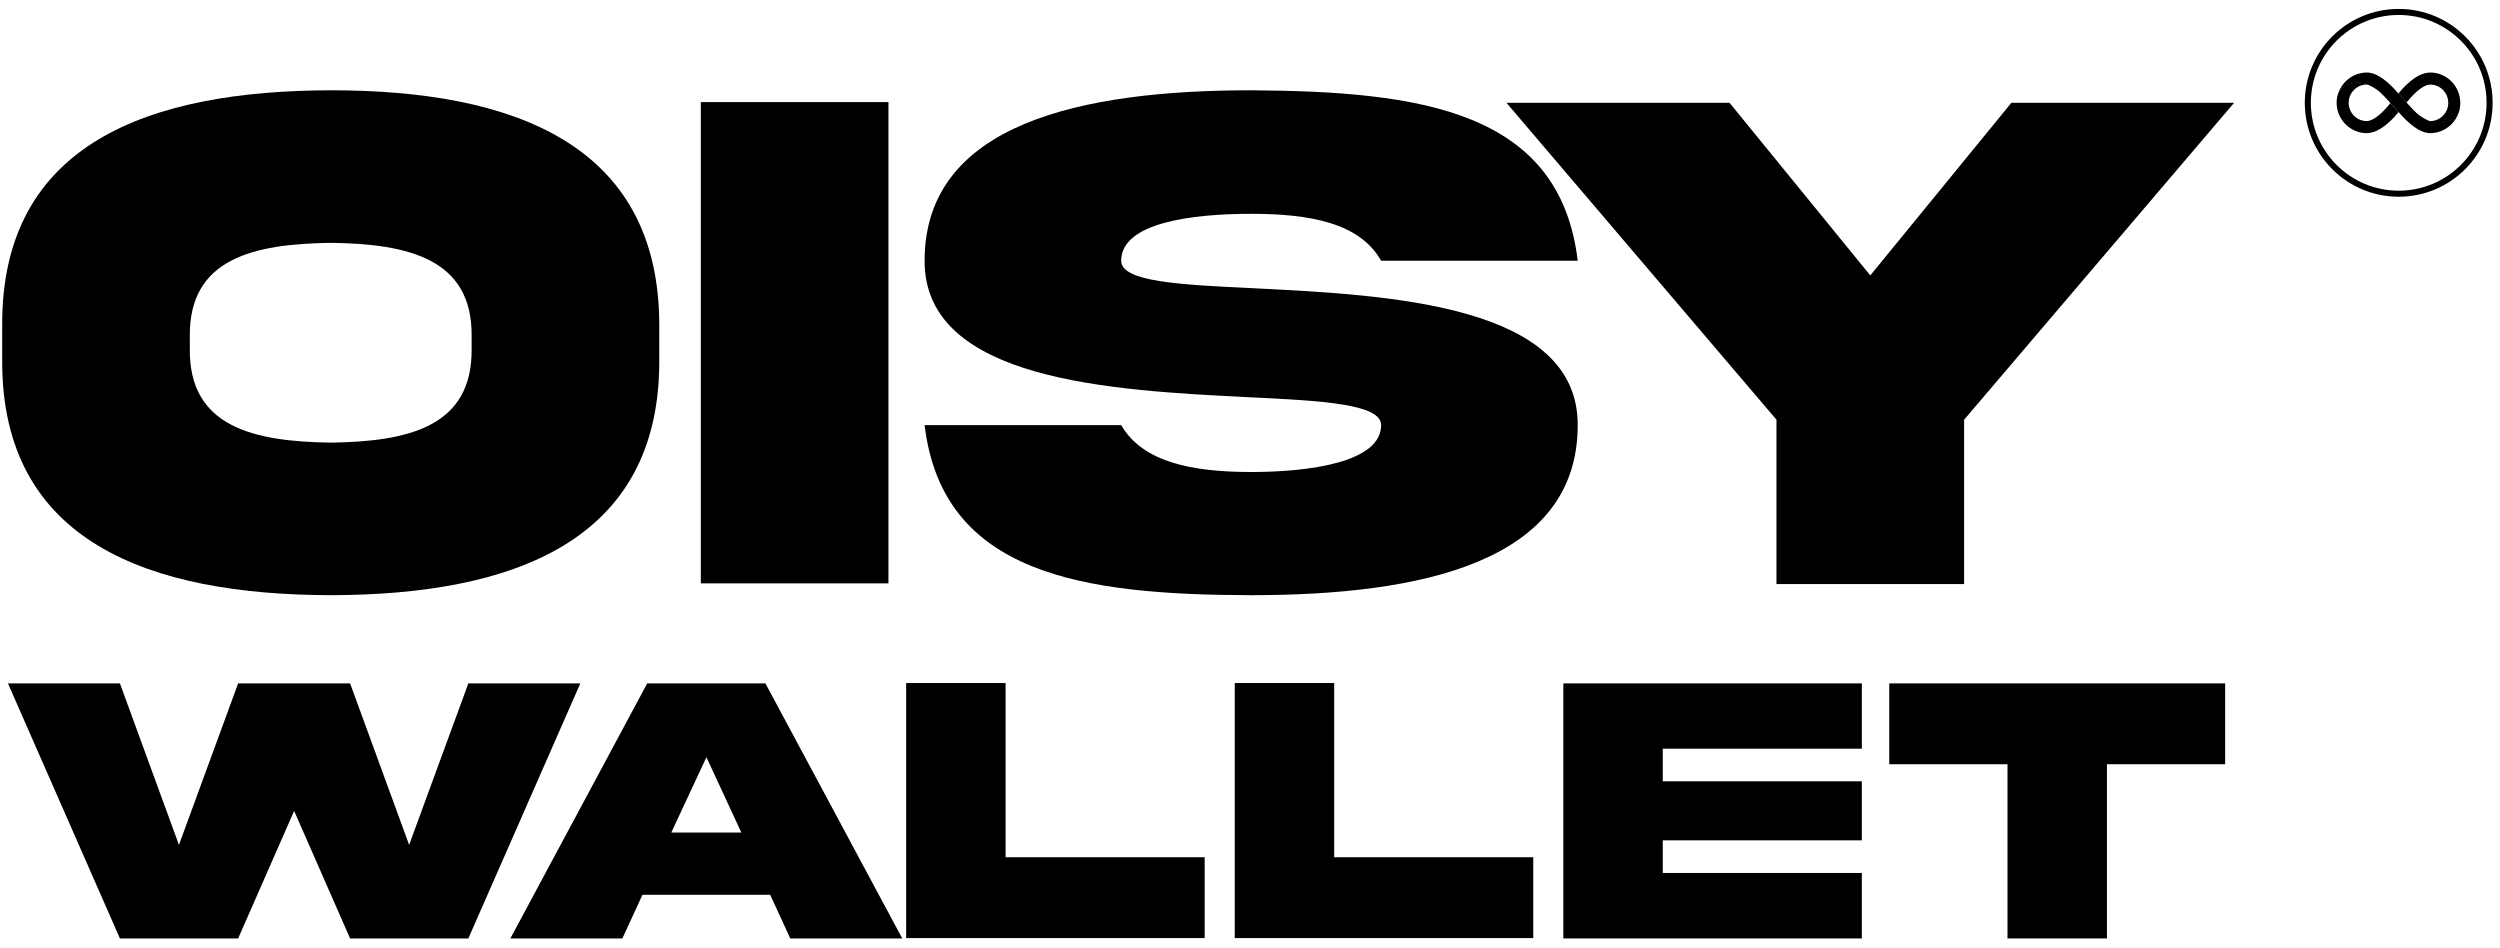
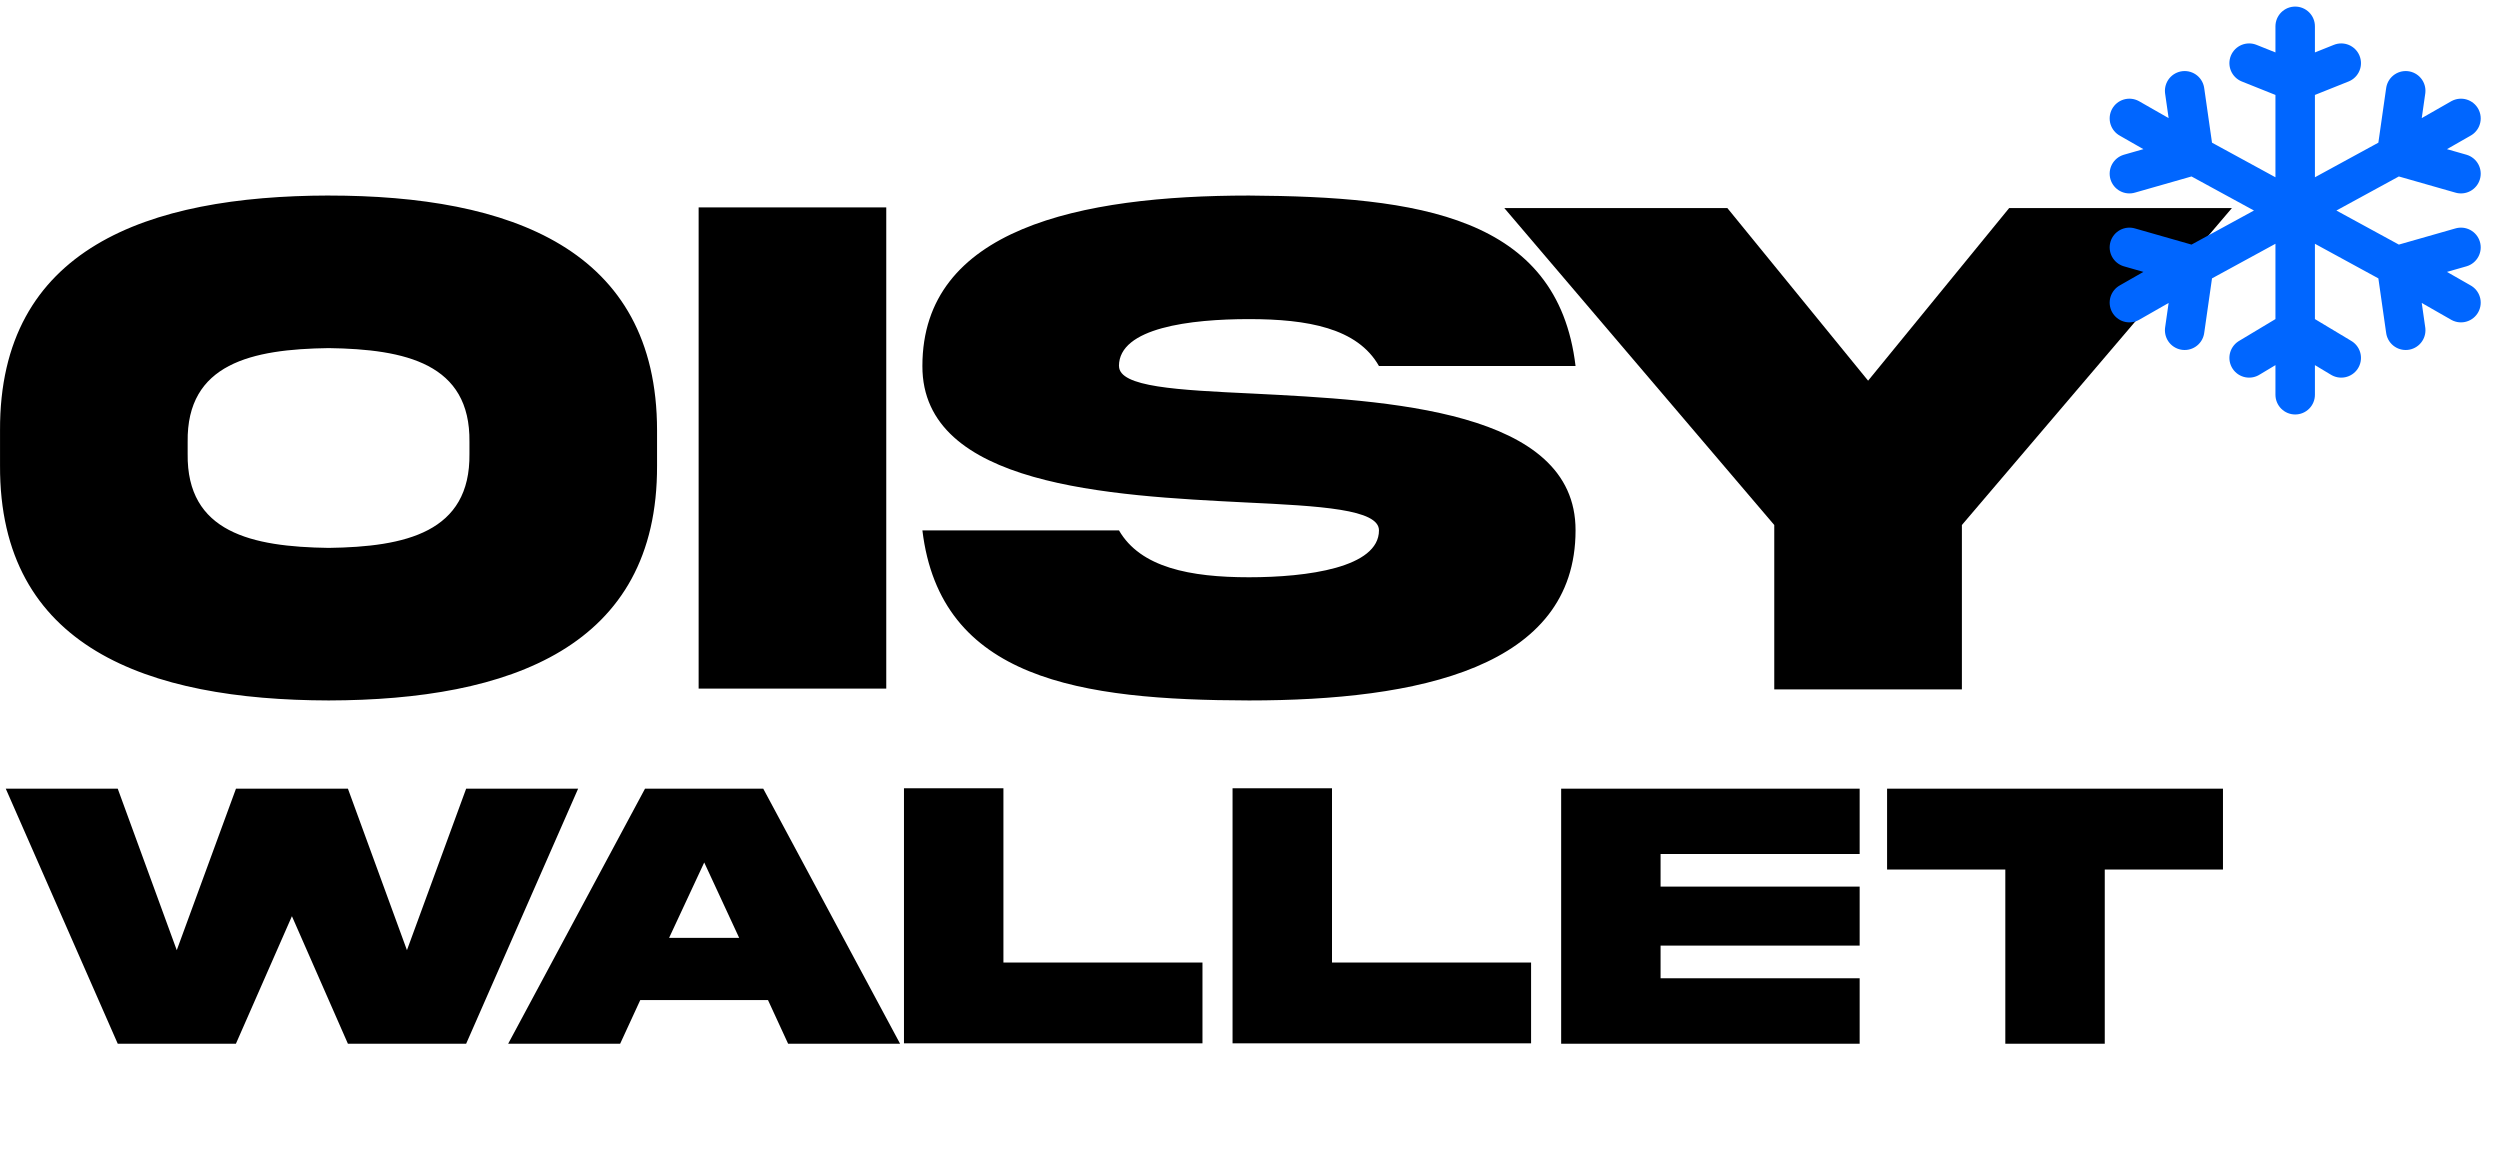
- <svg xmlns="http://www.w3.org/2000/svg" width="95" height="36" viewBox="0 0 95 36" fill="currentColor">
-   <path d="M65.723 3.907L71.071 10.466L76.432 3.907H84.895L74.636 15.949V22.195H67.506V15.949L57.246 3.907H65.723Z" />
-   <path d="M42.605 9.908C42.605 10.711 44.823 10.82 47.694 10.956C52.796 11.214 59.967 11.568 59.953 16.154C59.953 21.378 53.966 22.617 47.544 22.617C41.135 22.603 35.815 21.828 35.135 16.154H42.605C43.421 17.569 45.312 17.936 47.544 17.936C49.762 17.936 52.483 17.569 52.483 16.154C52.483 15.351 50.265 15.228 47.394 15.092C42.292 14.834 35.121 14.48 35.135 9.908C35.135 4.683 41.122 3.431 47.544 3.431C53.953 3.472 59.273 4.193 59.953 9.908H52.483C51.667 8.466 49.776 8.125 47.544 8.125C45.326 8.125 42.605 8.452 42.605 9.908Z" />
-   <path d="M26.631 3.88H33.761V22.168H26.631V3.88Z" />
-   <path d="M12.574 3.431C19.459 3.431 25.052 5.445 25.052 12.357V13.691C25.079 20.603 19.445 22.603 12.574 22.617C5.689 22.603 0.056 20.603 0.083 13.691V12.357C0.056 5.431 5.689 3.445 12.574 3.431ZM17.922 13.242V12.793C17.962 9.813 15.486 9.268 12.574 9.228C9.649 9.268 7.172 9.813 7.213 12.793V13.242C7.172 16.235 9.649 16.779 12.574 16.82C15.486 16.779 17.962 16.235 17.922 13.242Z" />
-   <path fill-rule="evenodd" clip-rule="evenodd" d="M91.151 0.569C89.307 0.569 87.813 2.063 87.813 3.907C87.813 5.751 89.307 7.246 91.151 7.246C92.995 7.246 94.49 5.751 94.49 3.907C94.49 2.063 92.995 0.569 91.151 0.569ZM87.582 3.907C87.582 1.936 89.18 0.339 91.151 0.339C93.122 0.339 94.72 1.936 94.72 3.907C94.72 5.878 93.122 7.476 91.151 7.476C89.18 7.476 87.582 5.878 87.582 3.907Z" />
-   <path d="M92.349 2.756C92.088 2.756 91.802 2.895 91.499 3.171C91.355 3.301 91.231 3.44 91.139 3.553C91.139 3.553 91.286 3.719 91.447 3.897C91.533 3.788 91.66 3.642 91.804 3.51C92.073 3.265 92.248 3.215 92.349 3.215C92.726 3.215 93.034 3.524 93.034 3.909C93.034 4.288 92.729 4.598 92.349 4.602C92.332 4.602 92.308 4.6 92.284 4.595C92.395 4.646 92.513 4.682 92.625 4.682C93.317 4.682 93.451 4.213 93.461 4.18C93.48 4.093 93.492 4.005 93.492 3.911C93.487 3.272 92.978 2.756 92.349 2.756Z" />
-   <path d="M89.934 5.059C90.196 5.059 90.481 4.919 90.784 4.643C90.928 4.514 91.053 4.374 91.144 4.261C91.144 4.261 90.998 4.096 90.837 3.918C90.75 4.026 90.623 4.173 90.479 4.305C90.21 4.55 90.035 4.6 89.934 4.6C89.557 4.6 89.25 4.29 89.25 3.906C89.25 3.527 89.555 3.217 89.934 3.212C89.951 3.212 89.975 3.215 89.999 3.219C89.888 3.169 89.771 3.133 89.658 3.133C88.966 3.133 88.832 3.601 88.822 3.635C88.803 3.721 88.791 3.81 88.791 3.904C88.794 4.54 89.305 5.059 89.934 5.059Z" />
-   <path fill-rule="evenodd" clip-rule="evenodd" d="M89.66 3.145C90.016 3.155 90.385 3.448 90.46 3.52C90.637 3.69 90.804 3.88 90.834 3.915C90.837 3.918 90.839 3.92 90.839 3.921C91 4.098 91.146 4.264 91.146 4.264L91.149 4.261C91.478 4.638 91.917 5.059 92.354 5.059C92.889 5.056 93.341 4.679 93.461 4.173C93.449 4.209 93.271 4.682 92.623 4.665C92.27 4.655 91.9 4.365 91.826 4.293C91.631 4.105 91.449 3.894 91.449 3.894C91.288 3.716 91.142 3.551 91.142 3.551C91.139 3.551 91.139 3.553 91.139 3.553C90.813 3.174 90.373 2.756 89.936 2.756C89.401 2.759 88.95 3.133 88.83 3.637C88.844 3.577 89.029 3.131 89.66 3.145ZM88.827 3.64V3.635C88.83 3.637 88.83 3.64 88.827 3.64Z" />
-   <path d="M80.064 35.661H76.285V29.041H71.792V25.969H84.556V29.041H80.064V35.661Z" />
-   <path d="M59.407 35.661V25.969H70.75V28.45H63.185V29.69H70.75V31.933H63.185V33.173H70.75V35.661H59.407Z" />
-   <path d="M46.92 25.955H50.699V32.575H58.264V35.647H46.92V25.955Z" />
-   <path d="M34.434 25.955H38.212V32.575H45.777V35.647H34.434V25.955Z" />
-   <path d="M26.844 28.775L25.509 31.637H28.171L26.844 28.775ZM19.394 35.661L24.594 25.969H29.086L34.286 35.661H30.031L29.267 34.003H24.413L23.649 35.661H19.394Z" />
-   <path d="M15.547 32.106L17.797 25.969H22.052L17.797 35.661H13.304L11.177 30.815L9.049 35.661H4.557L0.302 25.969H4.557L6.8 32.106L9.049 25.969H13.304L15.547 32.106Z" />
+ <svg xmlns="http://www.w3.org/2000/svg" width="95" height="44" fill="none">
+   <path d="m65.64 7.907 5.348 6.559 5.36-6.559h8.464L74.552 19.95v6.246h-7.13v-6.246L57.164 7.907h8.477Z" fill="#000" />
+   <path d="M42.522 13.908c0 .803 2.218.912 5.089 1.048 5.102.258 12.273.612 12.26 5.198 0 5.224-5.988 6.463-12.41 6.463-6.409-.014-11.729-.79-12.41-6.463h7.47c.817 1.415 2.709 1.782 4.94 1.782 2.218 0 4.94-.367 4.94-1.782 0-.803-2.219-.926-5.09-1.062-5.102-.258-12.273-.612-12.26-5.184 0-5.225 5.988-6.477 12.41-6.477 6.409.041 11.73.762 12.41 6.477H52.4c-.817-1.442-2.709-1.782-4.94-1.782-2.218 0-4.94.326-4.94 1.782ZM26.548 7.88h7.13v18.288h-7.13V7.88ZM12.491 7.431c6.885 0 12.477 2.014 12.477 8.926v1.334c.028 6.912-5.605 8.912-12.477 8.926C5.606 26.603-.027 24.603.001 17.69v-1.334c-.028-6.926 5.605-8.912 12.49-8.926Zm5.348 9.81v-.448c.04-2.98-2.436-3.524-5.348-3.565-2.925.04-5.402.585-5.36 3.565v.449c-.042 2.993 2.435 3.537 5.36 3.578 2.912-.04 5.388-.585 5.348-3.578ZM79.98 39.661h-3.778v-6.62h-4.493V29.97h12.764v3.072h-4.492v6.62ZM59.324 39.661V29.97h11.343v2.481h-7.565v1.24h7.565v2.243h-7.565v1.24h7.565v2.488H59.324ZM46.837 29.955h3.779v6.62h7.565v3.072H46.837v-9.692ZM34.35 29.955h3.78v6.62h7.564v3.072H34.351v-9.692ZM26.76 32.775l-1.334 2.863h2.662l-1.327-2.863Zm-7.449 6.886 5.2-9.692h4.492l5.2 9.692h-4.255l-.764-1.658H24.33l-.764 1.658h-4.255ZM15.464 36.106l2.25-6.137h4.255l-4.255 9.692H13.22l-2.127-4.846-2.128 4.846H4.474L.219 29.97h4.255l2.243 6.137 2.25-6.137h4.254l2.243 6.137Z" fill="#000" />
+   <path d="m80.917 4.5 2.45 1.4m0 0 3.85 2.1m-3.85-2.1-2.45.7m2.45-.7-.35-2.45m10.5 8.05-2.45-1.4m0 0L87.217 8m3.85 2.1.35 2.45m-.35-2.45 2.45-.7m-6.3-1.4-3.85 2.1m3.85-2.1V3.1m0 4.9v4.55m0-4.55 3.85-2.1m-7.7 4.2-2.45 1.4m2.45-1.4-2.45-.7m2.45.7-.35 2.45m4.2-9.45V1m0 2.1-1.75-.7m1.75.7 1.75-.7m-1.75 10.15V15m0-2.45 1.75 1.05m-1.75-1.05-1.75 1.05m5.6-7.7 2.45-1.4m-2.45 1.4 2.45.7m-2.45-.7.35-2.45" stroke="#06F" stroke-width="1.5" stroke-linecap="round" stroke-linejoin="round" />
</svg>
